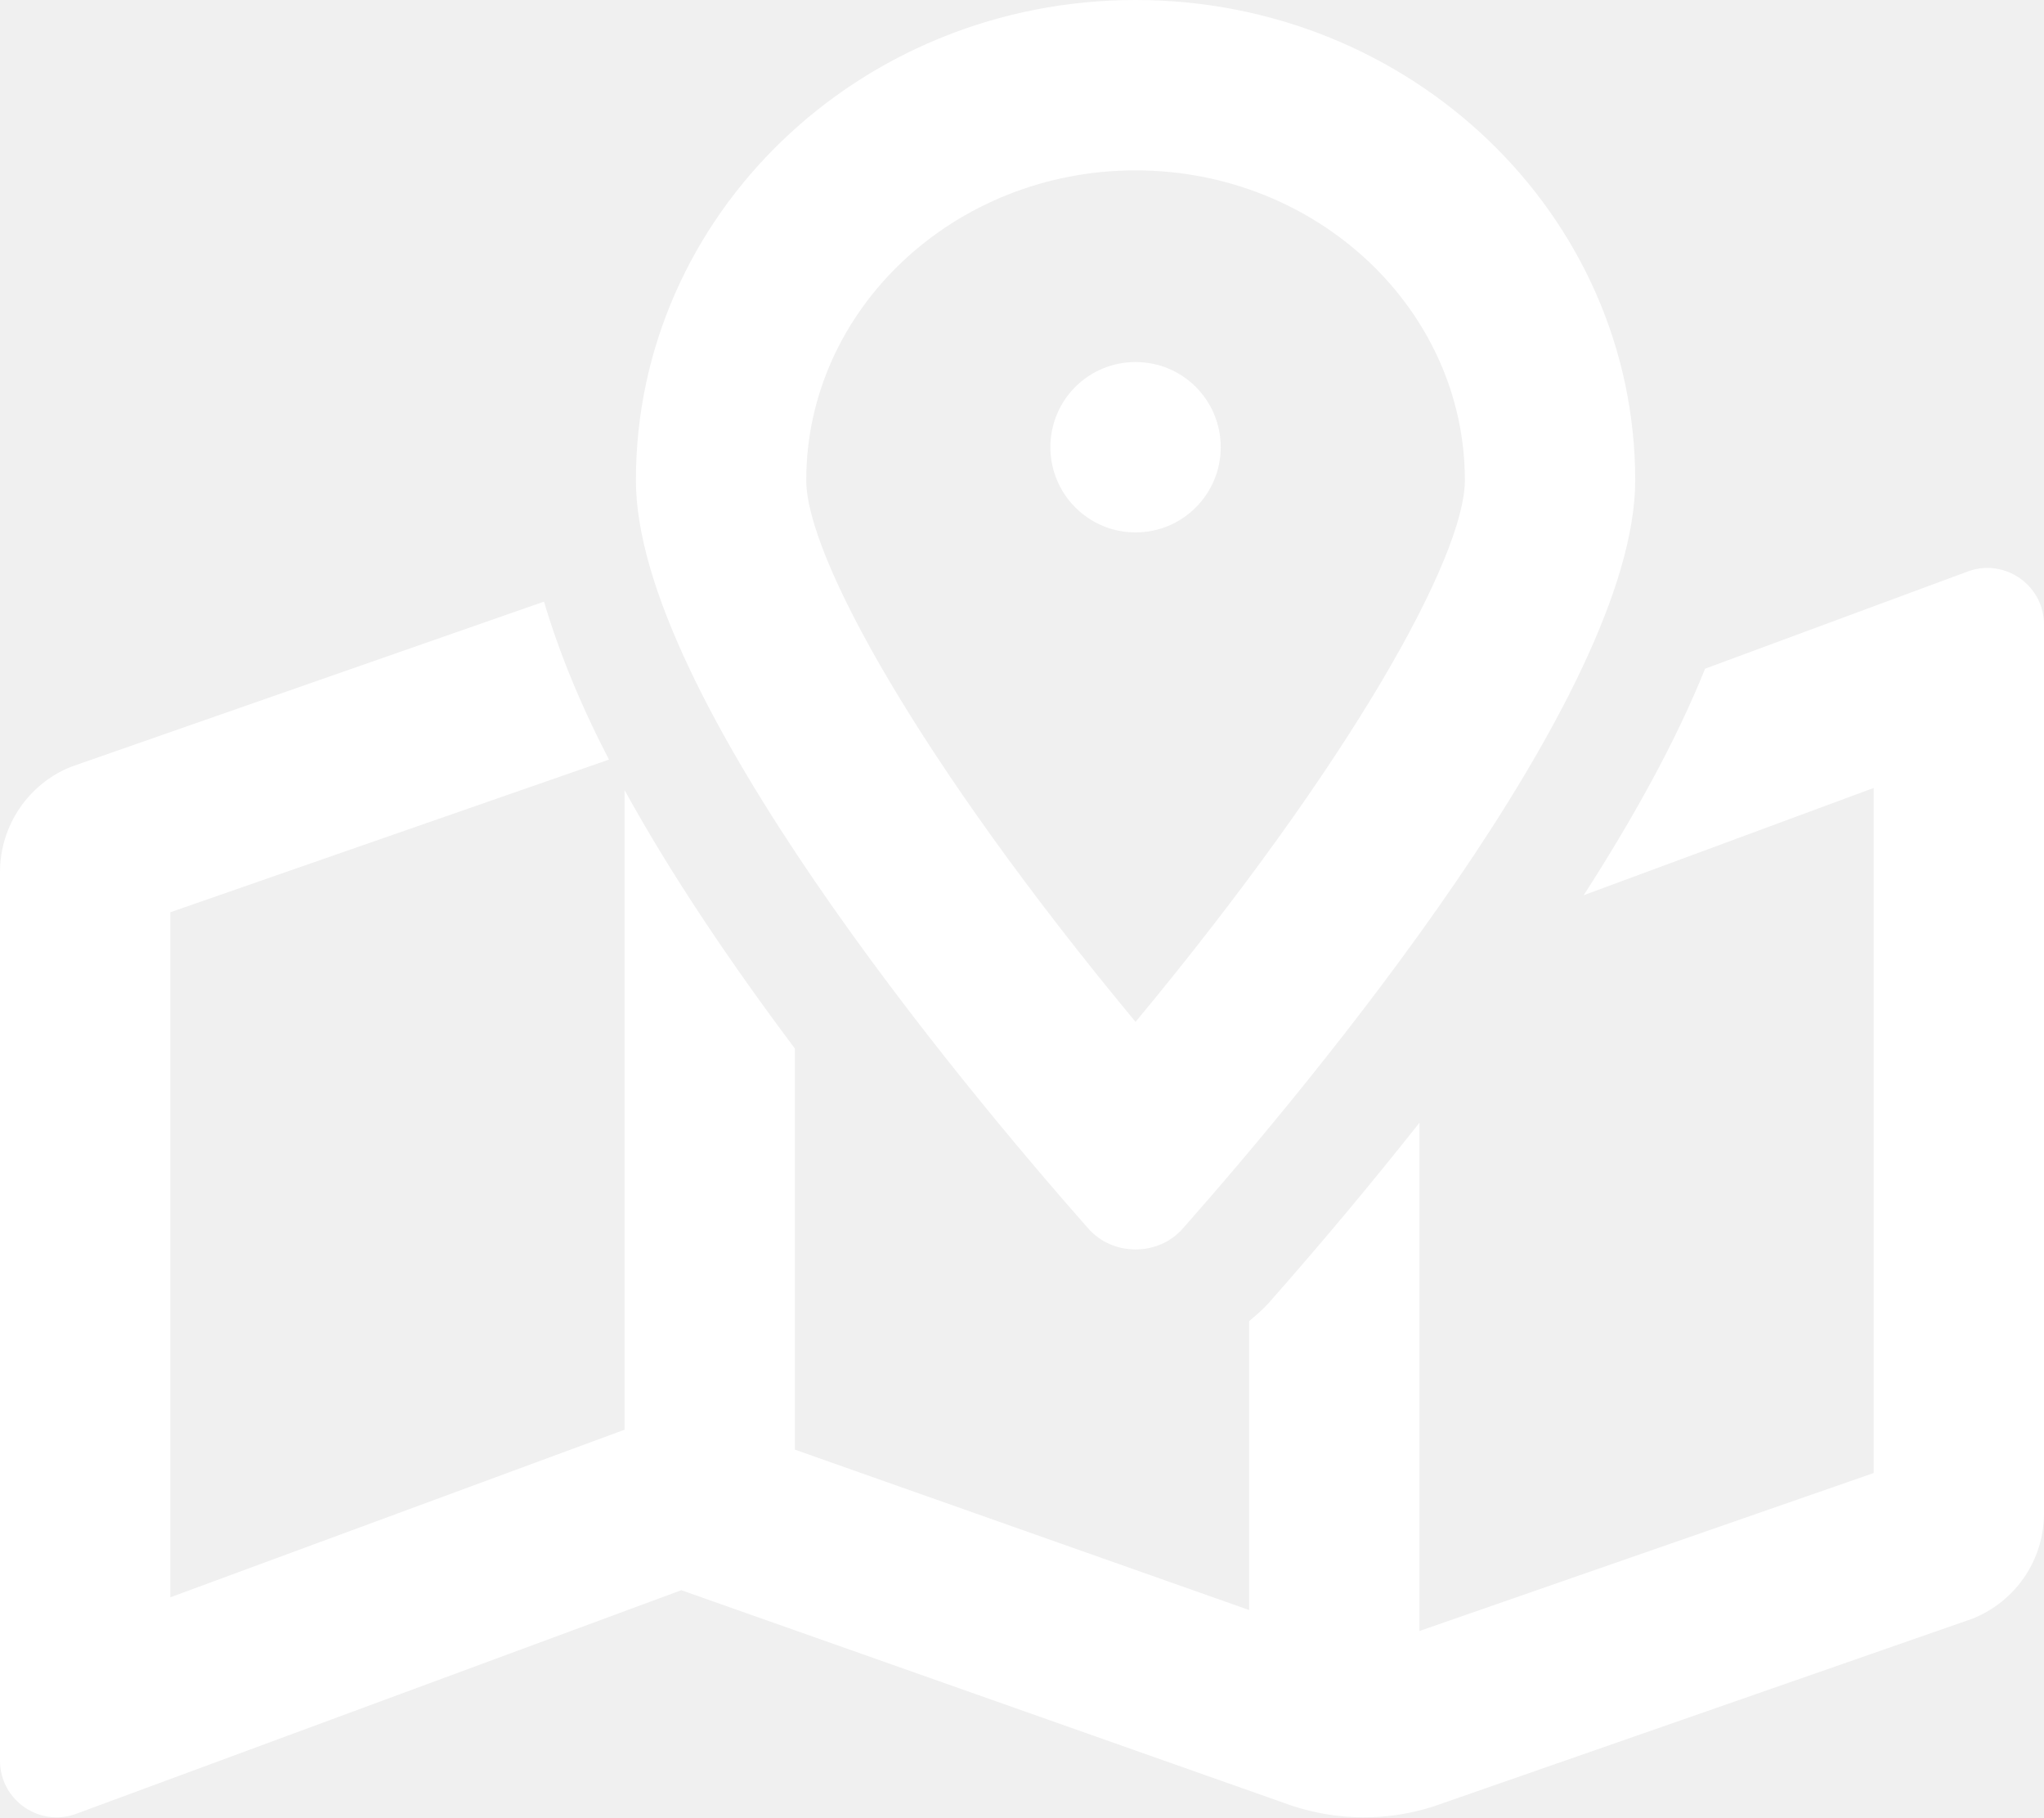
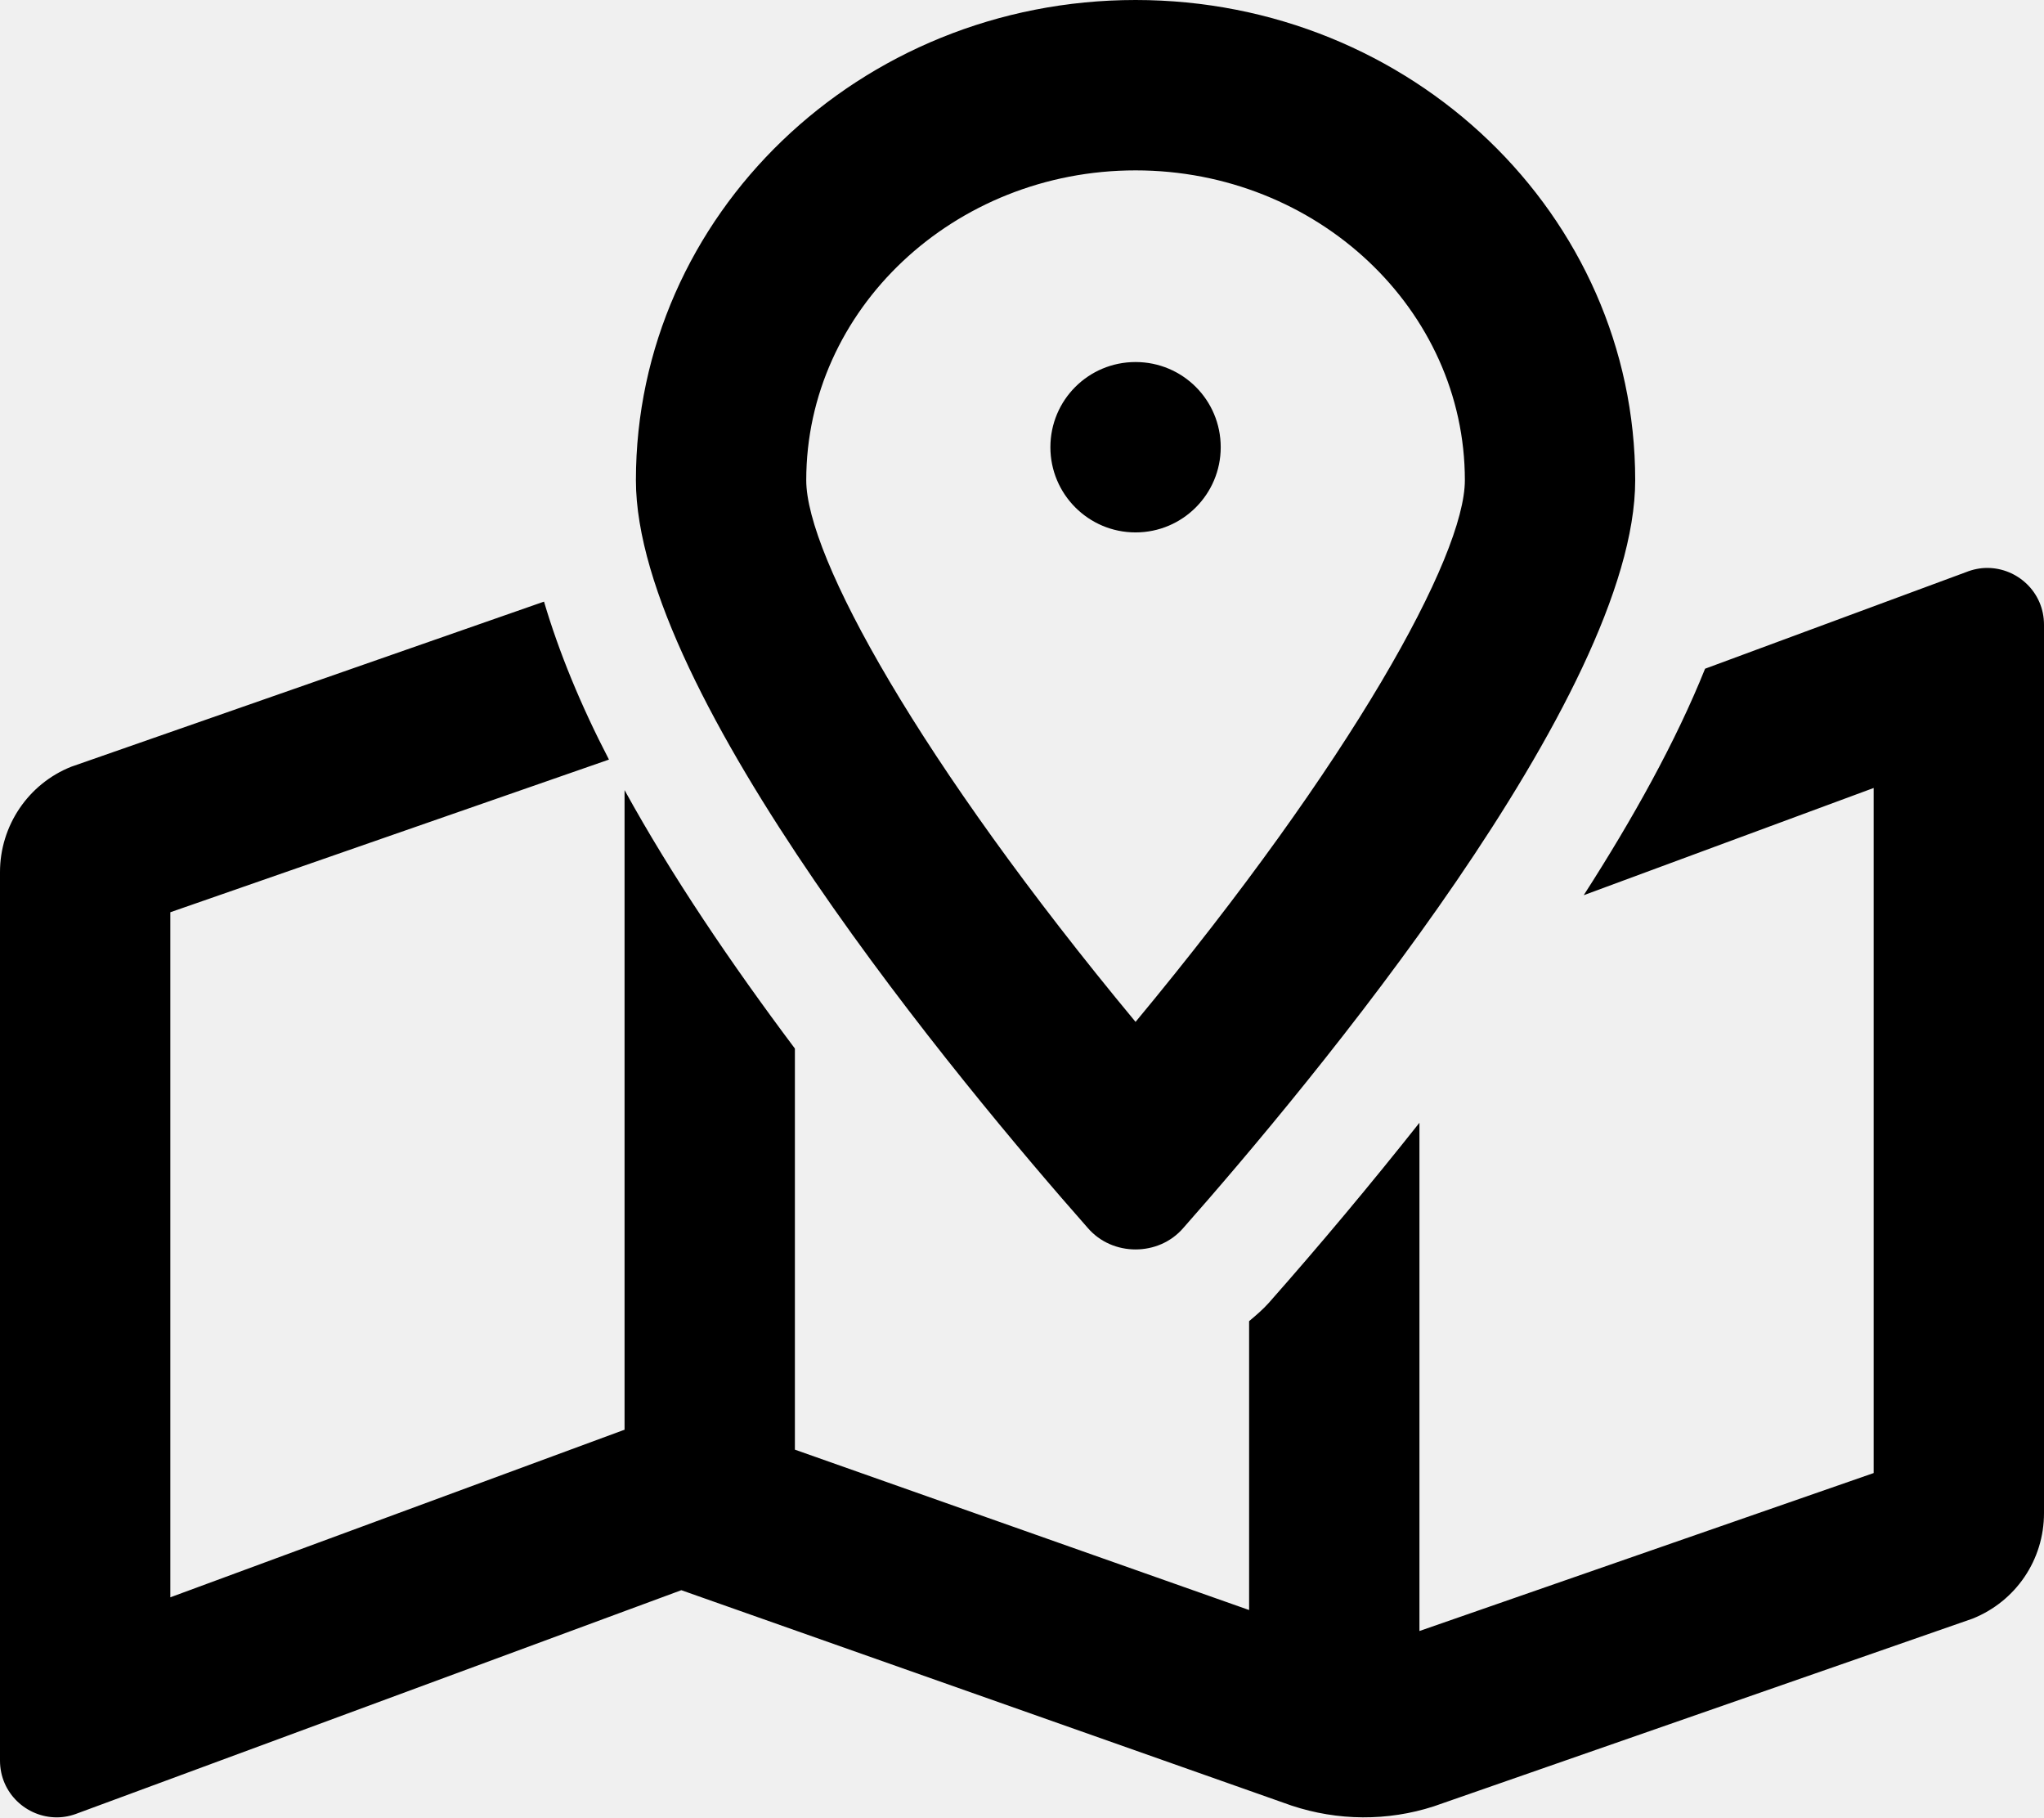
<svg xmlns="http://www.w3.org/2000/svg" width="27" height="24" viewBox="0 0 27 24" fill="none">
-   <path d="M16.125 5.906C16.125 5.283 15.623 4.781 15 4.781C14.377 4.781 13.875 5.283 13.875 5.906C13.875 6.525 14.377 7.031 15 7.031C15.623 7.031 16.125 6.525 16.125 5.906ZM15 16.5C15.234 16.5 15.469 16.406 15.633 16.214C17.288 14.339 21.6 9.178 21.6 6.342C21.6 2.841 18.647 0 15 0C11.353 0 8.4 2.841 8.4 6.342C8.4 9.173 12.713 14.339 14.367 16.214C14.531 16.406 14.766 16.5 15 16.5ZM15 2.25C17.4 2.25 19.35 4.088 19.35 6.342C19.35 7.345 17.859 10.05 15 13.495C12.141 10.05 10.65 7.345 10.65 6.342C10.65 4.088 12.6 2.25 15 2.25ZM26.25 7.5C26.156 7.5 26.062 7.519 25.969 7.556L22.523 8.831C22.139 9.787 21.577 10.8 20.92 11.822L24.75 10.406V19.453L18.75 21.539V14.827C18.108 15.637 17.442 16.434 16.758 17.208C16.678 17.297 16.589 17.372 16.5 17.447V21.262L10.5 19.144V13.847C9.652 12.717 8.869 11.559 8.25 10.434V18.881L8.222 18.891L2.25 21.094V12.047L8.044 10.031C7.669 9.309 7.383 8.611 7.186 7.945L0.942 10.125C0.375 10.35 0 10.903 0 11.517V23.25C0 23.681 0.352 24 0.75 24C0.844 24 0.938 23.981 1.031 23.944L9 21L17.062 23.845C17.672 24.047 18.328 24.052 18.938 23.855L26.058 21.375C26.63 21.145 27 20.597 27 19.983V8.25C27 7.819 26.648 7.5 26.25 7.5Z" fill="white" />
+   <path d="M16.125 5.906C16.125 5.283 15.623 4.781 15 4.781C14.377 4.781 13.875 5.283 13.875 5.906C13.875 6.525 14.377 7.031 15 7.031C15.623 7.031 16.125 6.525 16.125 5.906ZM15 16.5C15.234 16.5 15.469 16.406 15.633 16.214C17.288 14.339 21.6 9.178 21.6 6.342C21.6 2.841 18.647 0 15 0C11.353 0 8.4 2.841 8.4 6.342C8.4 9.173 12.713 14.339 14.367 16.214C14.531 16.406 14.766 16.5 15 16.5ZM15 2.25C17.4 2.25 19.35 4.088 19.35 6.342C19.35 7.345 17.859 10.05 15 13.495C12.141 10.05 10.65 7.345 10.65 6.342C10.65 4.088 12.6 2.25 15 2.25ZM26.25 7.5C26.156 7.5 26.062 7.519 25.969 7.556L22.523 8.831C22.139 9.787 21.577 10.8 20.92 11.822L24.75 10.406V19.453L18.75 21.539V14.827C18.108 15.637 17.442 16.434 16.758 17.208C16.678 17.297 16.589 17.372 16.5 17.447V21.262L10.5 19.144V13.847C9.652 12.717 8.869 11.559 8.25 10.434V18.881L8.222 18.891L2.25 21.094V12.047L8.044 10.031C7.669 9.309 7.383 8.611 7.186 7.945L0.942 10.125C0.375 10.35 0 10.903 0 11.517V23.25C0 23.681 0.352 24 0.75 24C0.844 24 0.938 23.981 1.031 23.944L9 21L17.062 23.845C17.672 24.047 18.328 24.052 18.938 23.855L26.058 21.375C26.63 21.145 27 20.597 27 19.983V8.25C27 7.819 26.648 7.5 26.25 7.5Z" fill="currentColor" />
</svg>
